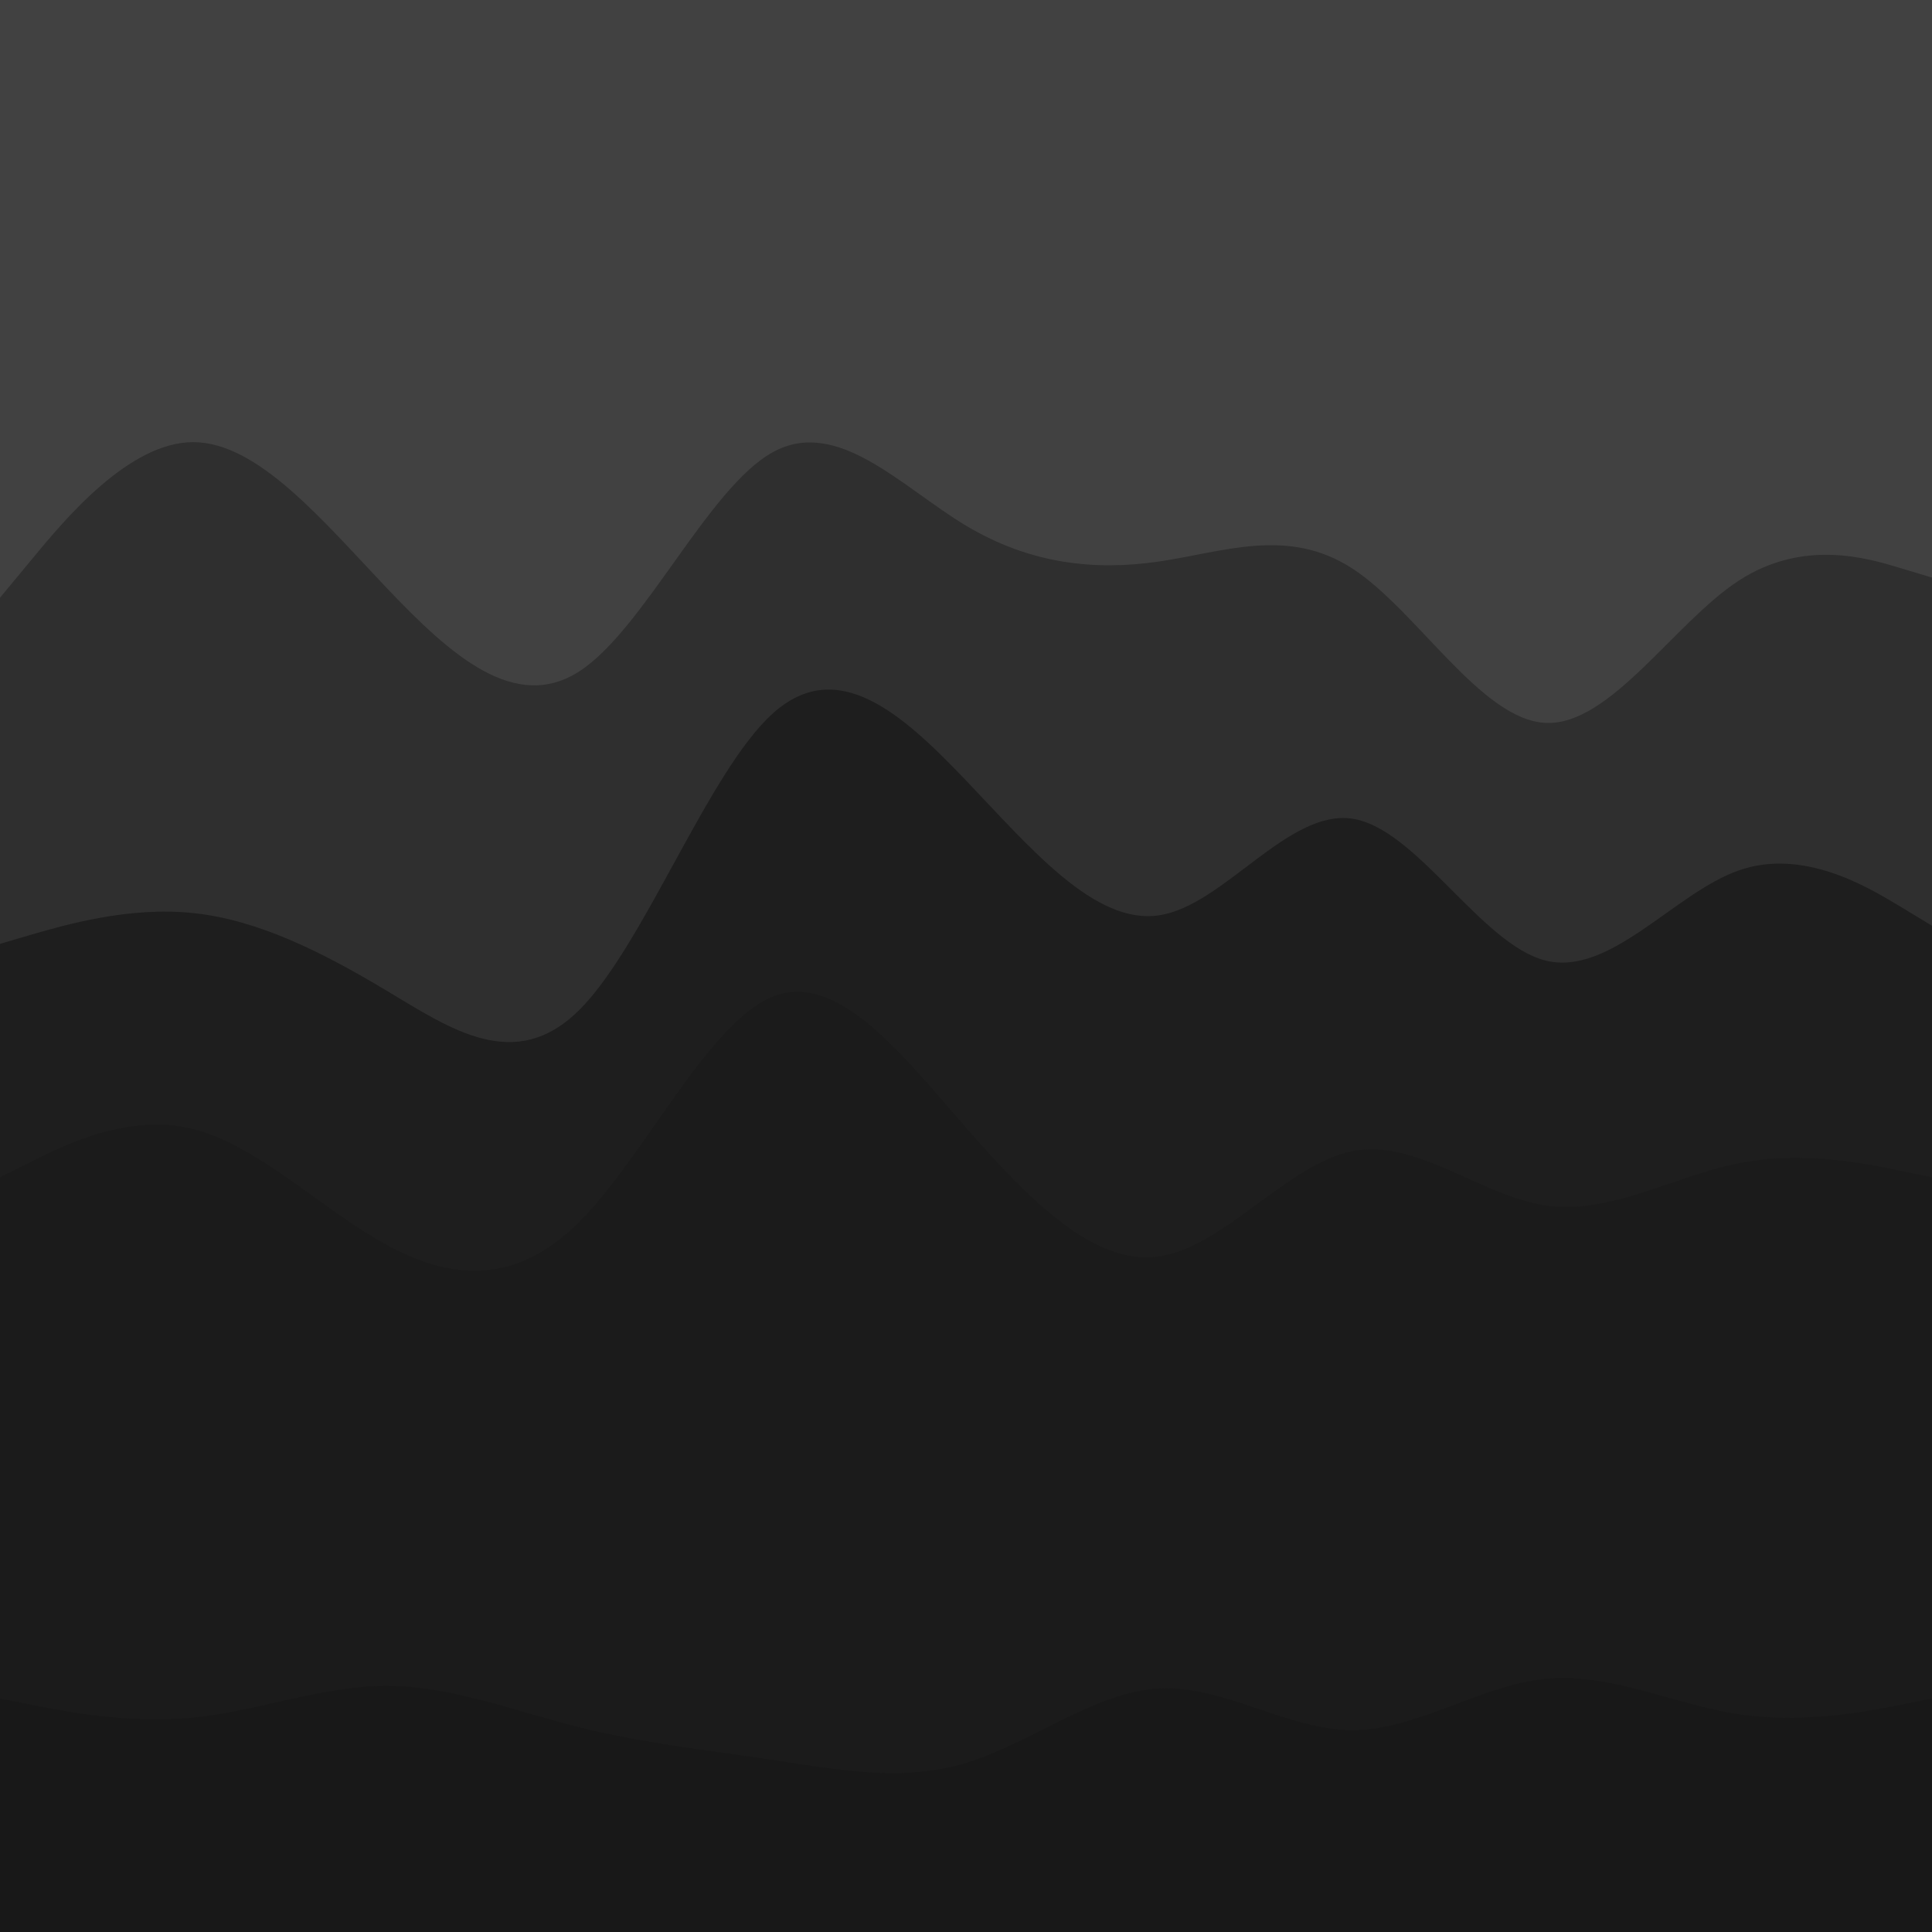
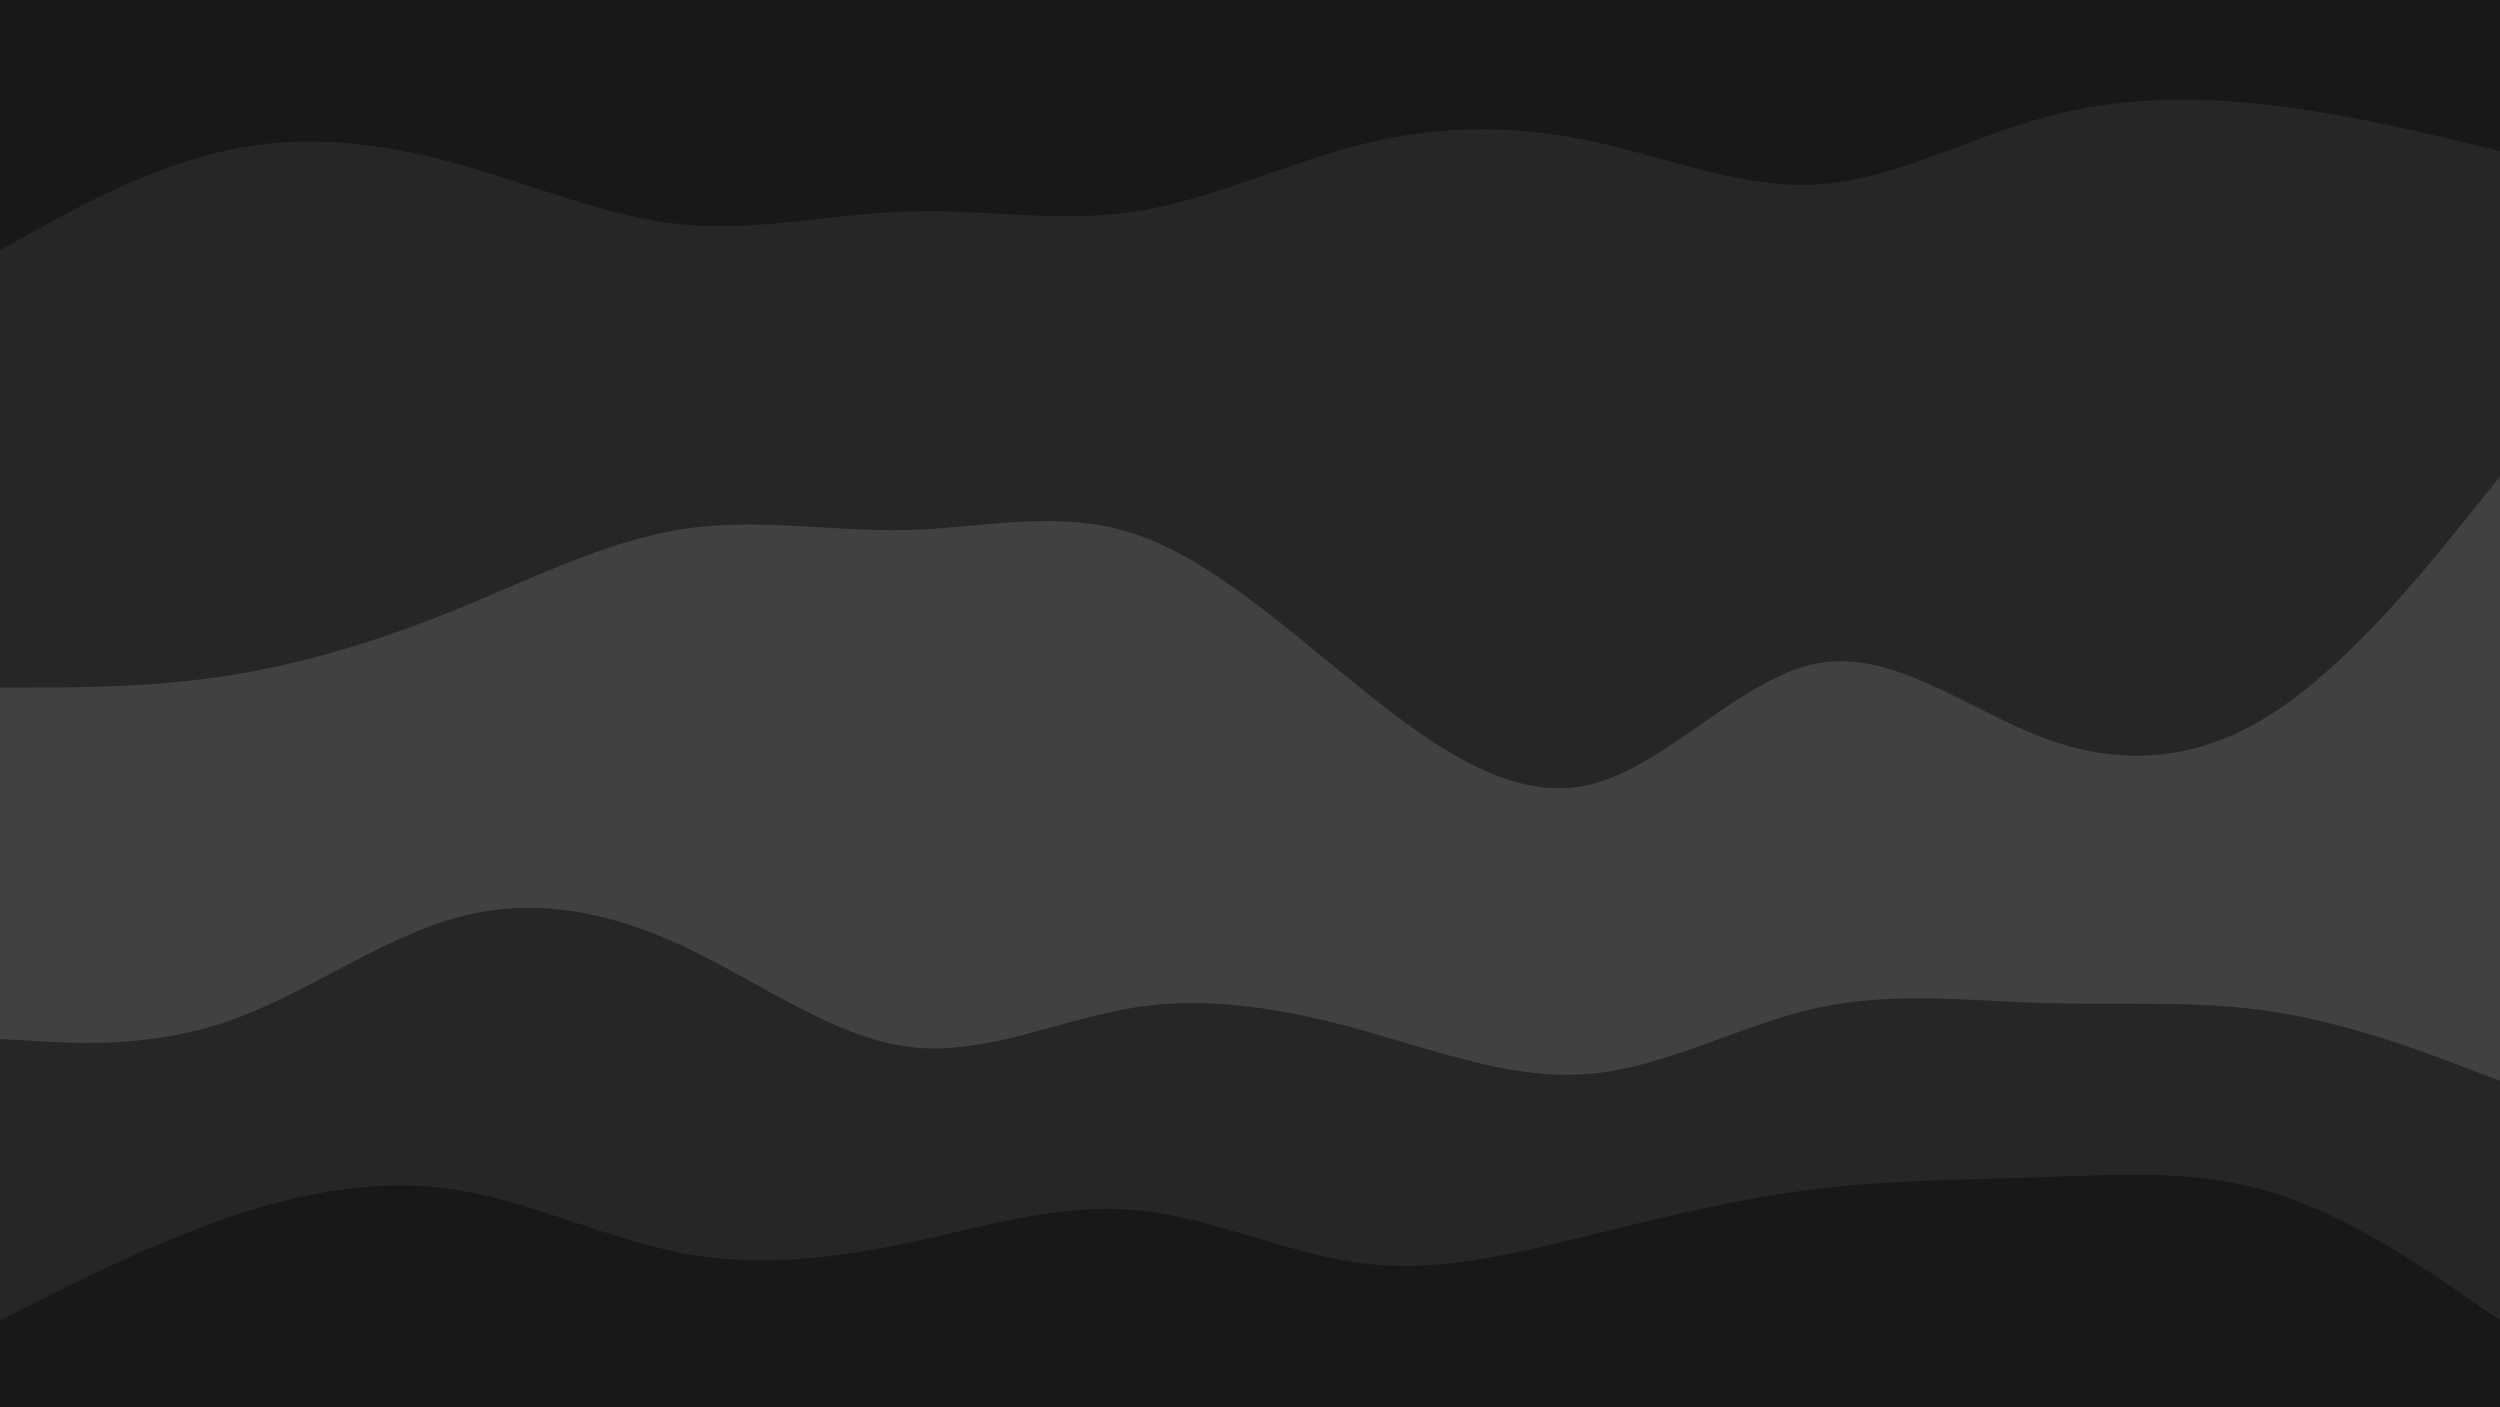
- <svg xmlns="http://www.w3.org/2000/svg" id="visual" viewBox="0 0 960 960" width="960" height="960" version="1.1">
-   <path d="M0 299L16 279.7C32 260.3 64 221.7 96 221.7C128 221.7 160 260.3 192 294C224 327.7 256 356.3 288 335.5C320 314.7 352 244.3 384 226.7C416 209 448 244 480 263.2C512 282.3 544 285.7 576 281C608 276.3 640 263.7 672 284.5C704 305.3 736 359.7 768 361.2C800 362.7 832 311.3 864 290.5C896 269.7 928 279.3 944 284.2L960 289L960 0L944 0C928 0 896 0 864 0C832 0 800 0 768 0C736 0 704 0 672 0C640 0 608 0 576 0C544 0 512 0 480 0C448 0 416 0 384 0C352 0 320 0 288 0C256 0 224 0 192 0C160 0 128 0 96 0C64 0 32 0 16 0L0 0Z" fill="#414141" />
-   <path d="M0 471L16 466.3C32 461.7 64 452.3 96 455.7C128 459 160 475 192 494.2C224 513.3 256 535.7 288 503.7C320 471.7 352 385.3 384 356.5C416 327.7 448 356.3 480 389.8C512 423.3 544 461.7 576 456.8C608 452 640 404 672 408.8C704 413.7 736 471.3 768 479.3C800 487.3 832 445.7 864 434.5C896 423.3 928 442.7 944 452.3L960 462L960 287L944 282.2C928 277.3 896 267.7 864 288.5C832 309.3 800 360.7 768 359.2C736 357.7 704 303.3 672 282.5C640 261.7 608 274.3 576 279C544 283.7 512 280.3 480 261.2C448 242 416 207 384 224.7C352 242.3 320 312.7 288 333.5C256 354.3 224 325.7 192 292C160 258.3 128 219.7 96 219.7C64 219.7 32 258.3 16 277.7L0 297Z" fill="#2f2f2f" />
-   <path d="M0 587L16 579C32 571 64 555 96 563C128 571 160 603 192 620.5C224 638 256 641 288 609C320 577 352 510 384 497.2C416 484.3 448 525.7 480 562.3C512 599 544 631 576 626.3C608 621.7 640 580.3 672 574C704 567.7 736 596.3 768 601C800 605.7 832 586.3 864 580C896 573.7 928 580.3 944 583.7L960 587L960 460L944 450.3C928 440.7 896 421.3 864 432.5C832 443.7 800 485.3 768 477.3C736 469.3 704 411.7 672 406.8C640 402 608 450 576 454.8C544 459.7 512 421.3 480 387.8C448 354.3 416 325.7 384 354.5C352 383.3 320 469.7 288 501.7C256 533.7 224 511.3 192 492.2C160 473 128 457 96 453.7C64 450.3 32 459.7 16 464.3L0 469Z" fill="#1e1e1e" />
-   <path d="M0 846L16 849.2C32 852.3 64 858.7 96 855.5C128 852.3 160 839.7 192 839.7C224 839.7 256 852.3 288 860.3C320 868.3 352 871.7 384 876.5C416 881.3 448 887.7 480 878C512 868.3 544 842.7 576 841C608 839.3 640 861.7 672 861.7C704 861.7 736 839.3 768 836.2C800 833 832 849 864 853.8C896 858.7 928 852.3 944 849.2L960 846L960 585L944 581.7C928 578.3 896 571.7 864 578C832 584.3 800 603.7 768 599C736 594.3 704 565.7 672 572C640 578.3 608 619.7 576 624.3C544 629 512 597 480 560.3C448 523.7 416 482.3 384 495.2C352 508 320 575 288 607C256 639 224 636 192 618.5C160 601 128 569 96 561C64 553 32 569 16 577L0 585Z" fill="#1b1b1b" />
-   <path d="M0 961L16 961C32 961 64 961 96 961C128 961 160 961 192 961C224 961 256 961 288 961C320 961 352 961 384 961C416 961 448 961 480 961C512 961 544 961 576 961C608 961 640 961 672 961C704 961 736 961 768 961C800 961 832 961 864 961C896 961 928 961 944 961L960 961L960 844L944 847.2C928 850.3 896 856.7 864 851.8C832 847 800 831 768 834.2C736 837.3 704 859.7 672 859.7C640 859.7 608 837.3 576 839C544 840.7 512 866.3 480 876C448 885.7 416 879.3 384 874.5C352 869.7 320 866.3 288 858.3C256 850.3 224 837.7 192 837.7C160 837.7 128 850.3 96 853.5C64 856.7 32 850.3 16 847.2L0 844Z" fill="#181818" />
+ <svg xmlns="http://www.w3.org/2000/svg" id="visual" viewBox="0 0 960 540" width="960" height="540" version="1.1">
+   <path d="M0 98L14.5 90C29 82 58 66 87.2 59.7C116.3 53.3 145.7 56.7 174.8 64.7C204 72.7 233 85.3 262 88.2C291 91 320 84 349 83.2C378 82.3 407 87.7 436.2 83.2C465.3 78.7 494.7 64.3 523.8 57.2C553 50 582 50 611 56.2C640 62.3 669 74.7 698 72.8C727 71 756 55 785.2 47C814.3 39 843.7 39 872.8 42.5C902 46 931 53 945.5 56.5L960 60L960 0L945.5 0C931 0 902 0 872.8 0C843.7 0 814.3 0 785.2 0C756 0 727 0 698 0C669 0 640 0 611 0C582 0 553 0 523.8 0C494.7 0 465.3 0 436.2 0C407 0 378 0 349 0C320 0 291 0 262 0C233 0 204 0 174.8 0C145.7 0 116.3 0 87.2 0C58 0 29 0 14.5 0L0 0Z" fill="#181818" />
+   <path d="M0 266L14.5 266C29 266 58 266 87.2 261.5C116.3 257 145.7 248 174.8 236.2C204 224.3 233 209.7 262 205.2C291 200.7 320 206.3 349 205.5C378 204.7 407 197.3 436.2 207.2C465.3 217 494.7 244 523.8 267.3C553 290.7 582 310.3 611 303.2C640 296 669 262 698 256.7C727 251.3 756 274.7 785.2 285.5C814.3 296.3 843.7 294.7 872.8 275.8C902 257 931 221 945.5 203L960 185L960 58L945.5 54.5C931 51 902 44 872.8 40.5C843.7 37 814.3 37 785.2 45C756 53 727 69 698 70.8C669 72.7 640 60.3 611 54.2C582 48 553 48 523.8 55.2C494.7 62.3 465.3 76.7 436.2 81.2C407 85.7 378 80.3 349 81.2C320 82 291 89 262 86.2C233 83.3 204 70.7 174.8 62.7C145.7 54.7 116.3 51.3 87.2 57.7C58 64 29 80 14.5 88L0 96Z" fill="#262626" />
+   <path d="M0 401L14.5 401.8C29 402.7 58 404.3 87.2 394.3C116.3 384.3 145.7 362.7 174.8 354.5C204 346.3 233 351.7 262 365.2C291 378.7 320 400.3 349 404C378 407.7 407 393.3 436.2 388.8C465.3 384.3 494.7 389.7 523.8 397.8C553 406 582 417 611 414.3C640 411.7 669 395.3 698 389C727 382.7 756 386.3 785.2 387.2C814.3 388 843.7 386 872.8 390.5C902 395 931 406 945.5 411.5L960 417L960 183L945.5 201C931 219 902 255 872.8 273.8C843.7 292.7 814.3 294.3 785.2 283.5C756 272.7 727 249.3 698 254.7C669 260 640 294 611 301.2C582 308.3 553 288.7 523.8 265.3C494.7 242 465.3 215 436.2 205.2C407 195.3 378 202.7 349 203.5C320 204.3 291 198.7 262 203.2C233 207.7 204 222.3 174.8 234.2C145.7 246 116.3 255 87.2 259.5C58 264 29 264 14.5 264L0 264Z" fill="#414141" />
+   <path d="M0 509L14.5 501.7C29 494.3 58 479.7 87.2 469.7C116.3 459.7 145.7 454.3 174.8 458.8C204 463.3 233 477.7 262 483.2C291 488.7 320 485.3 349 479.2C378 473 407 464 436.2 466.7C465.3 469.3 494.7 483.7 523.8 487.2C553 490.7 582 483.3 611 476.2C640 469 669 462 698 458.5C727 455 756 455 785.2 454C814.3 453 843.7 451 872.8 460C902 469 931 489 945.5 499L960 509L960 415L945.5 409.5C931 404 902 393 872.8 388.5C843.7 384 814.3 386 785.2 385.2C756 384.3 727 380.7 698 387C669 393.3 640 409.7 611 412.3C582 415 553 404 523.8 395.8C494.7 387.7 465.3 382.3 436.2 386.8C407 391.3 378 405.7 349 402C320 398.3 291 376.7 262 363.2C233 349.7 204 344.3 174.8 352.5C145.7 360.7 116.3 382.3 87.2 392.3C58 402.3 29 400.7 14.5 399.8L0 399Z" fill="#262626" />
+   <path d="M0 541L14.5 541C29 541 58 541 87.2 541C116.3 541 145.7 541 174.8 541C204 541 233 541 262 541C291 541 320 541 349 541C378 541 407 541 436.2 541C465.3 541 494.7 541 523.8 541C553 541 582 541 611 541C640 541 669 541 698 541C727 541 756 541 785.2 541C814.3 541 843.7 541 872.8 541C902 541 931 541 945.5 541L960 541L960 507L945.5 497C931 487 902 467 872.8 458C843.7 449 814.3 451 785.2 452C756 453 727 453 698 456.5C669 460 640 467 611 474.2C582 481.3 553 488.7 523.8 485.2C494.7 481.7 465.3 467.3 436.2 464.7C407 462 378 471 349 477.2C320 483.3 291 486.7 262 481.2C233 475.7 204 461.3 174.8 456.8C145.7 452.3 116.3 457.7 87.2 467.7C58 477.7 29 492.3 14.5 499.7L0 507Z" fill="#181818" />
</svg>
